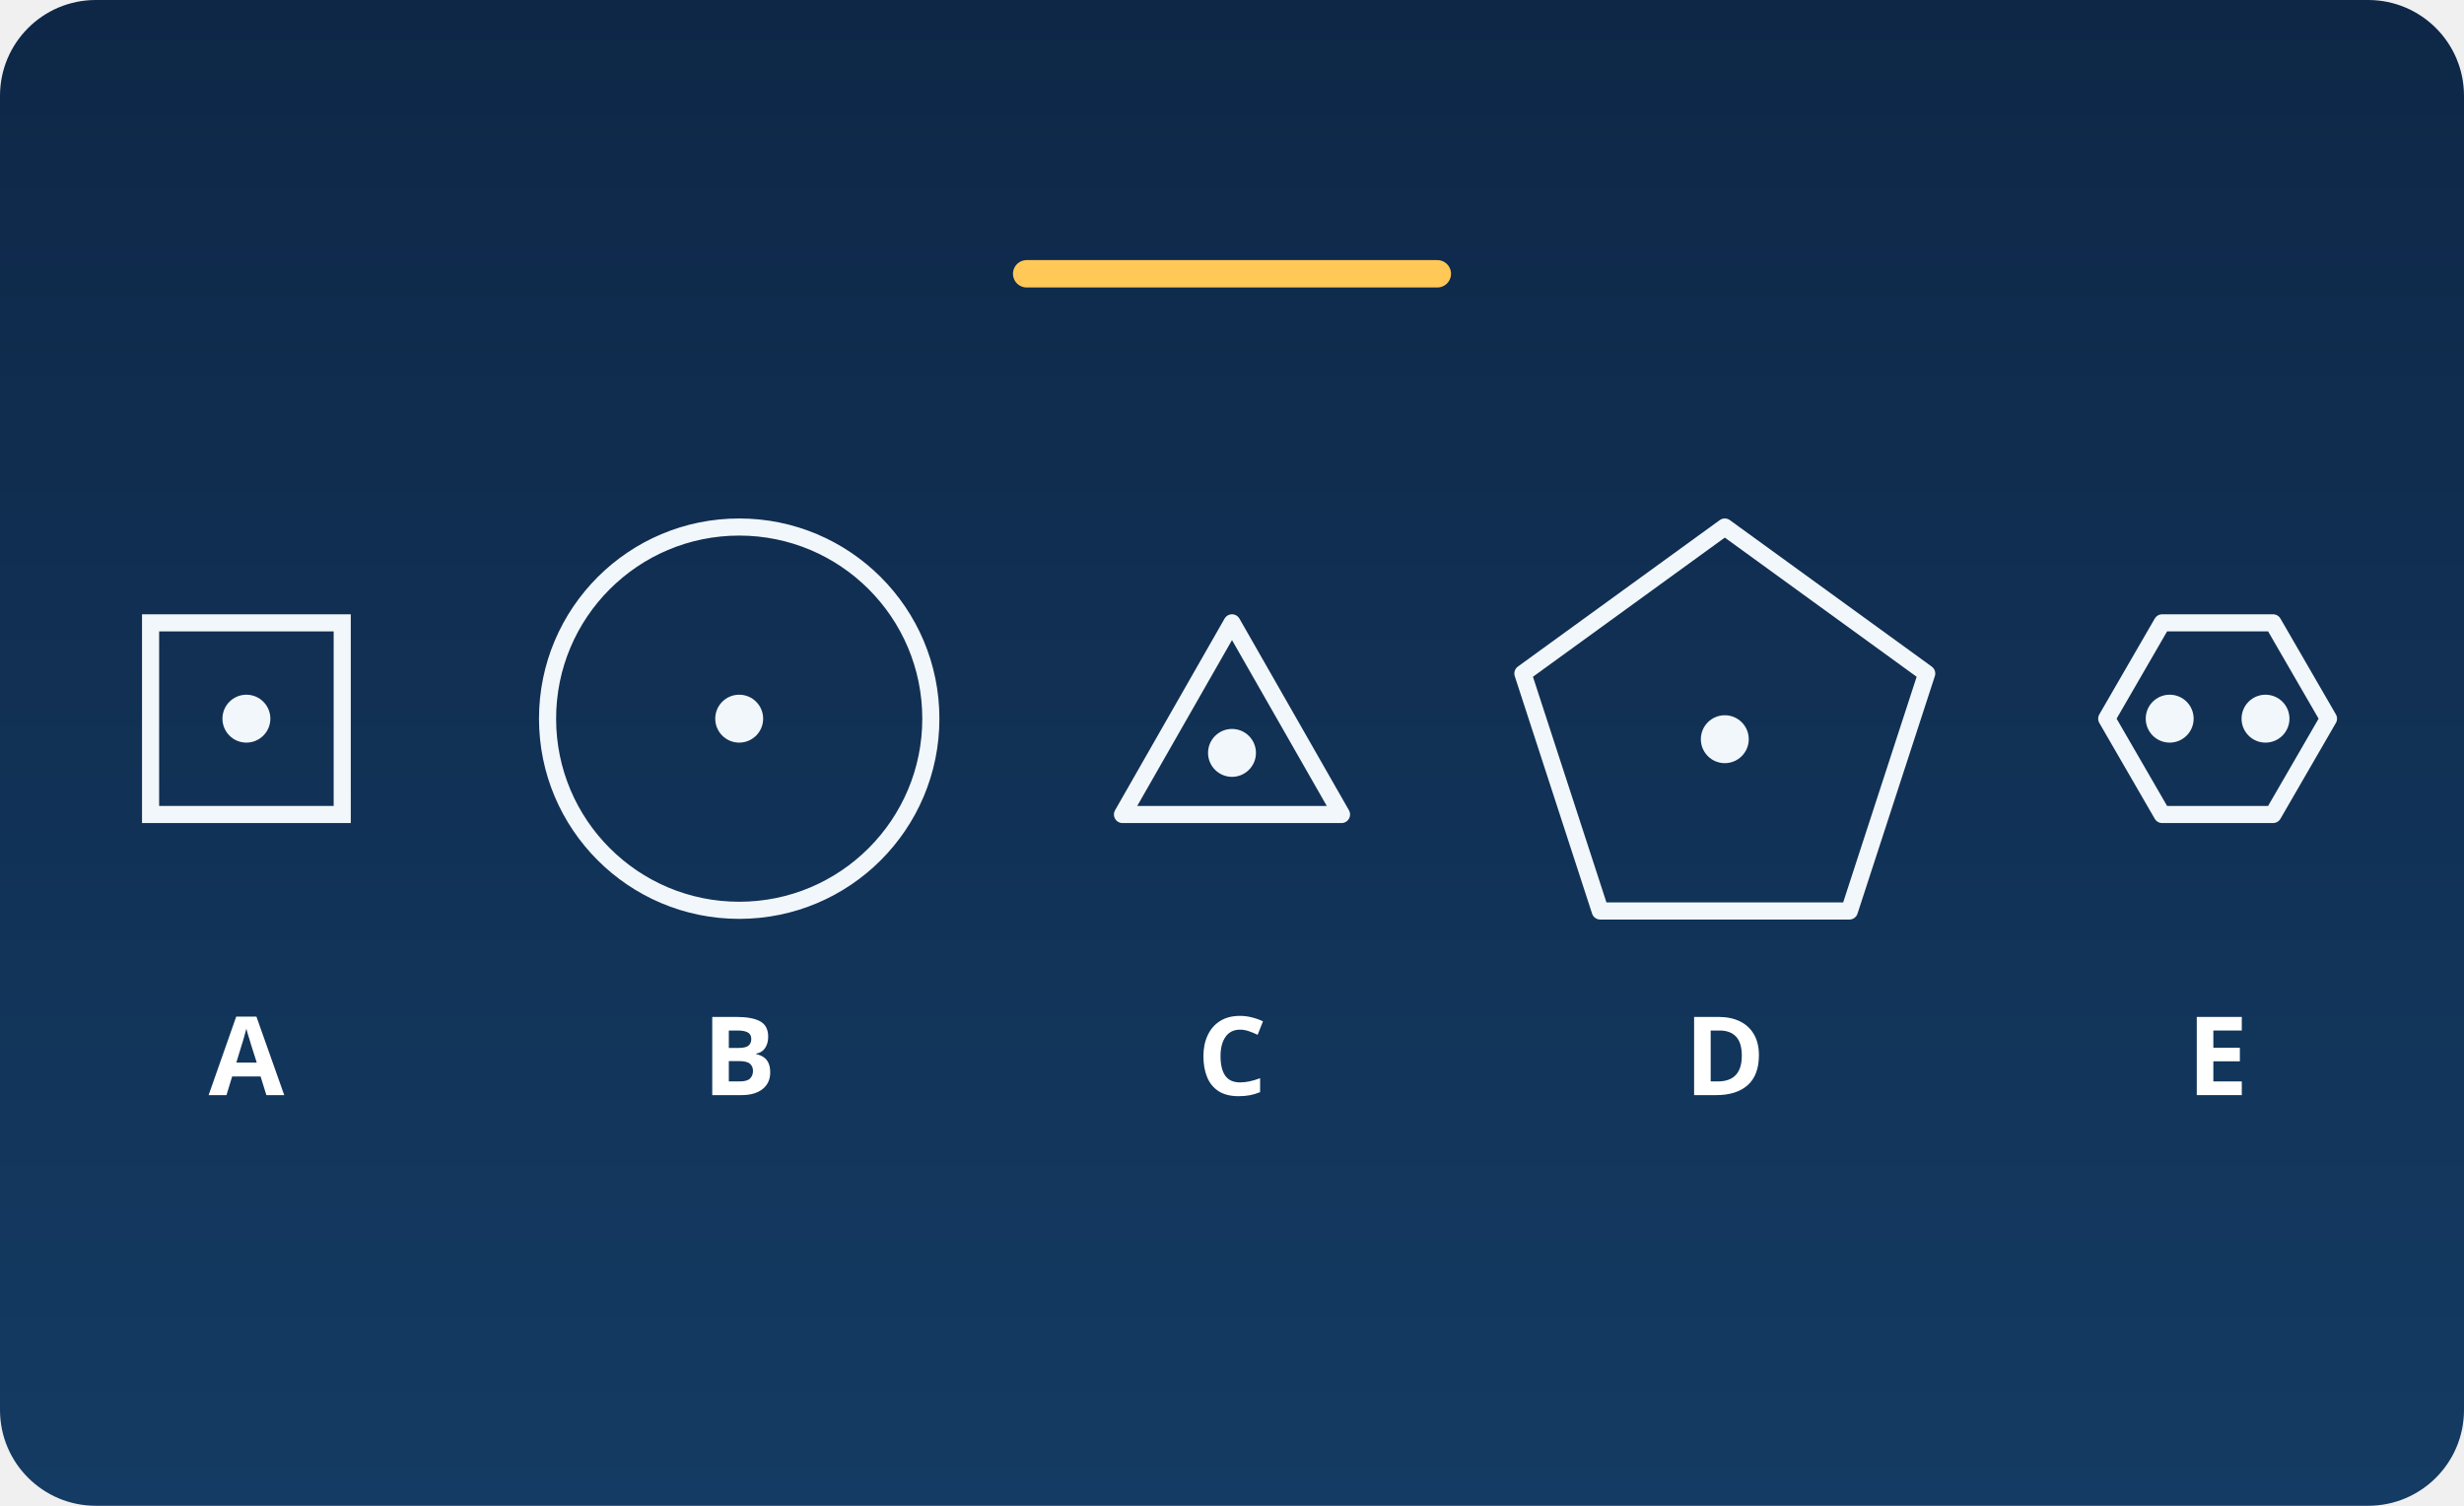
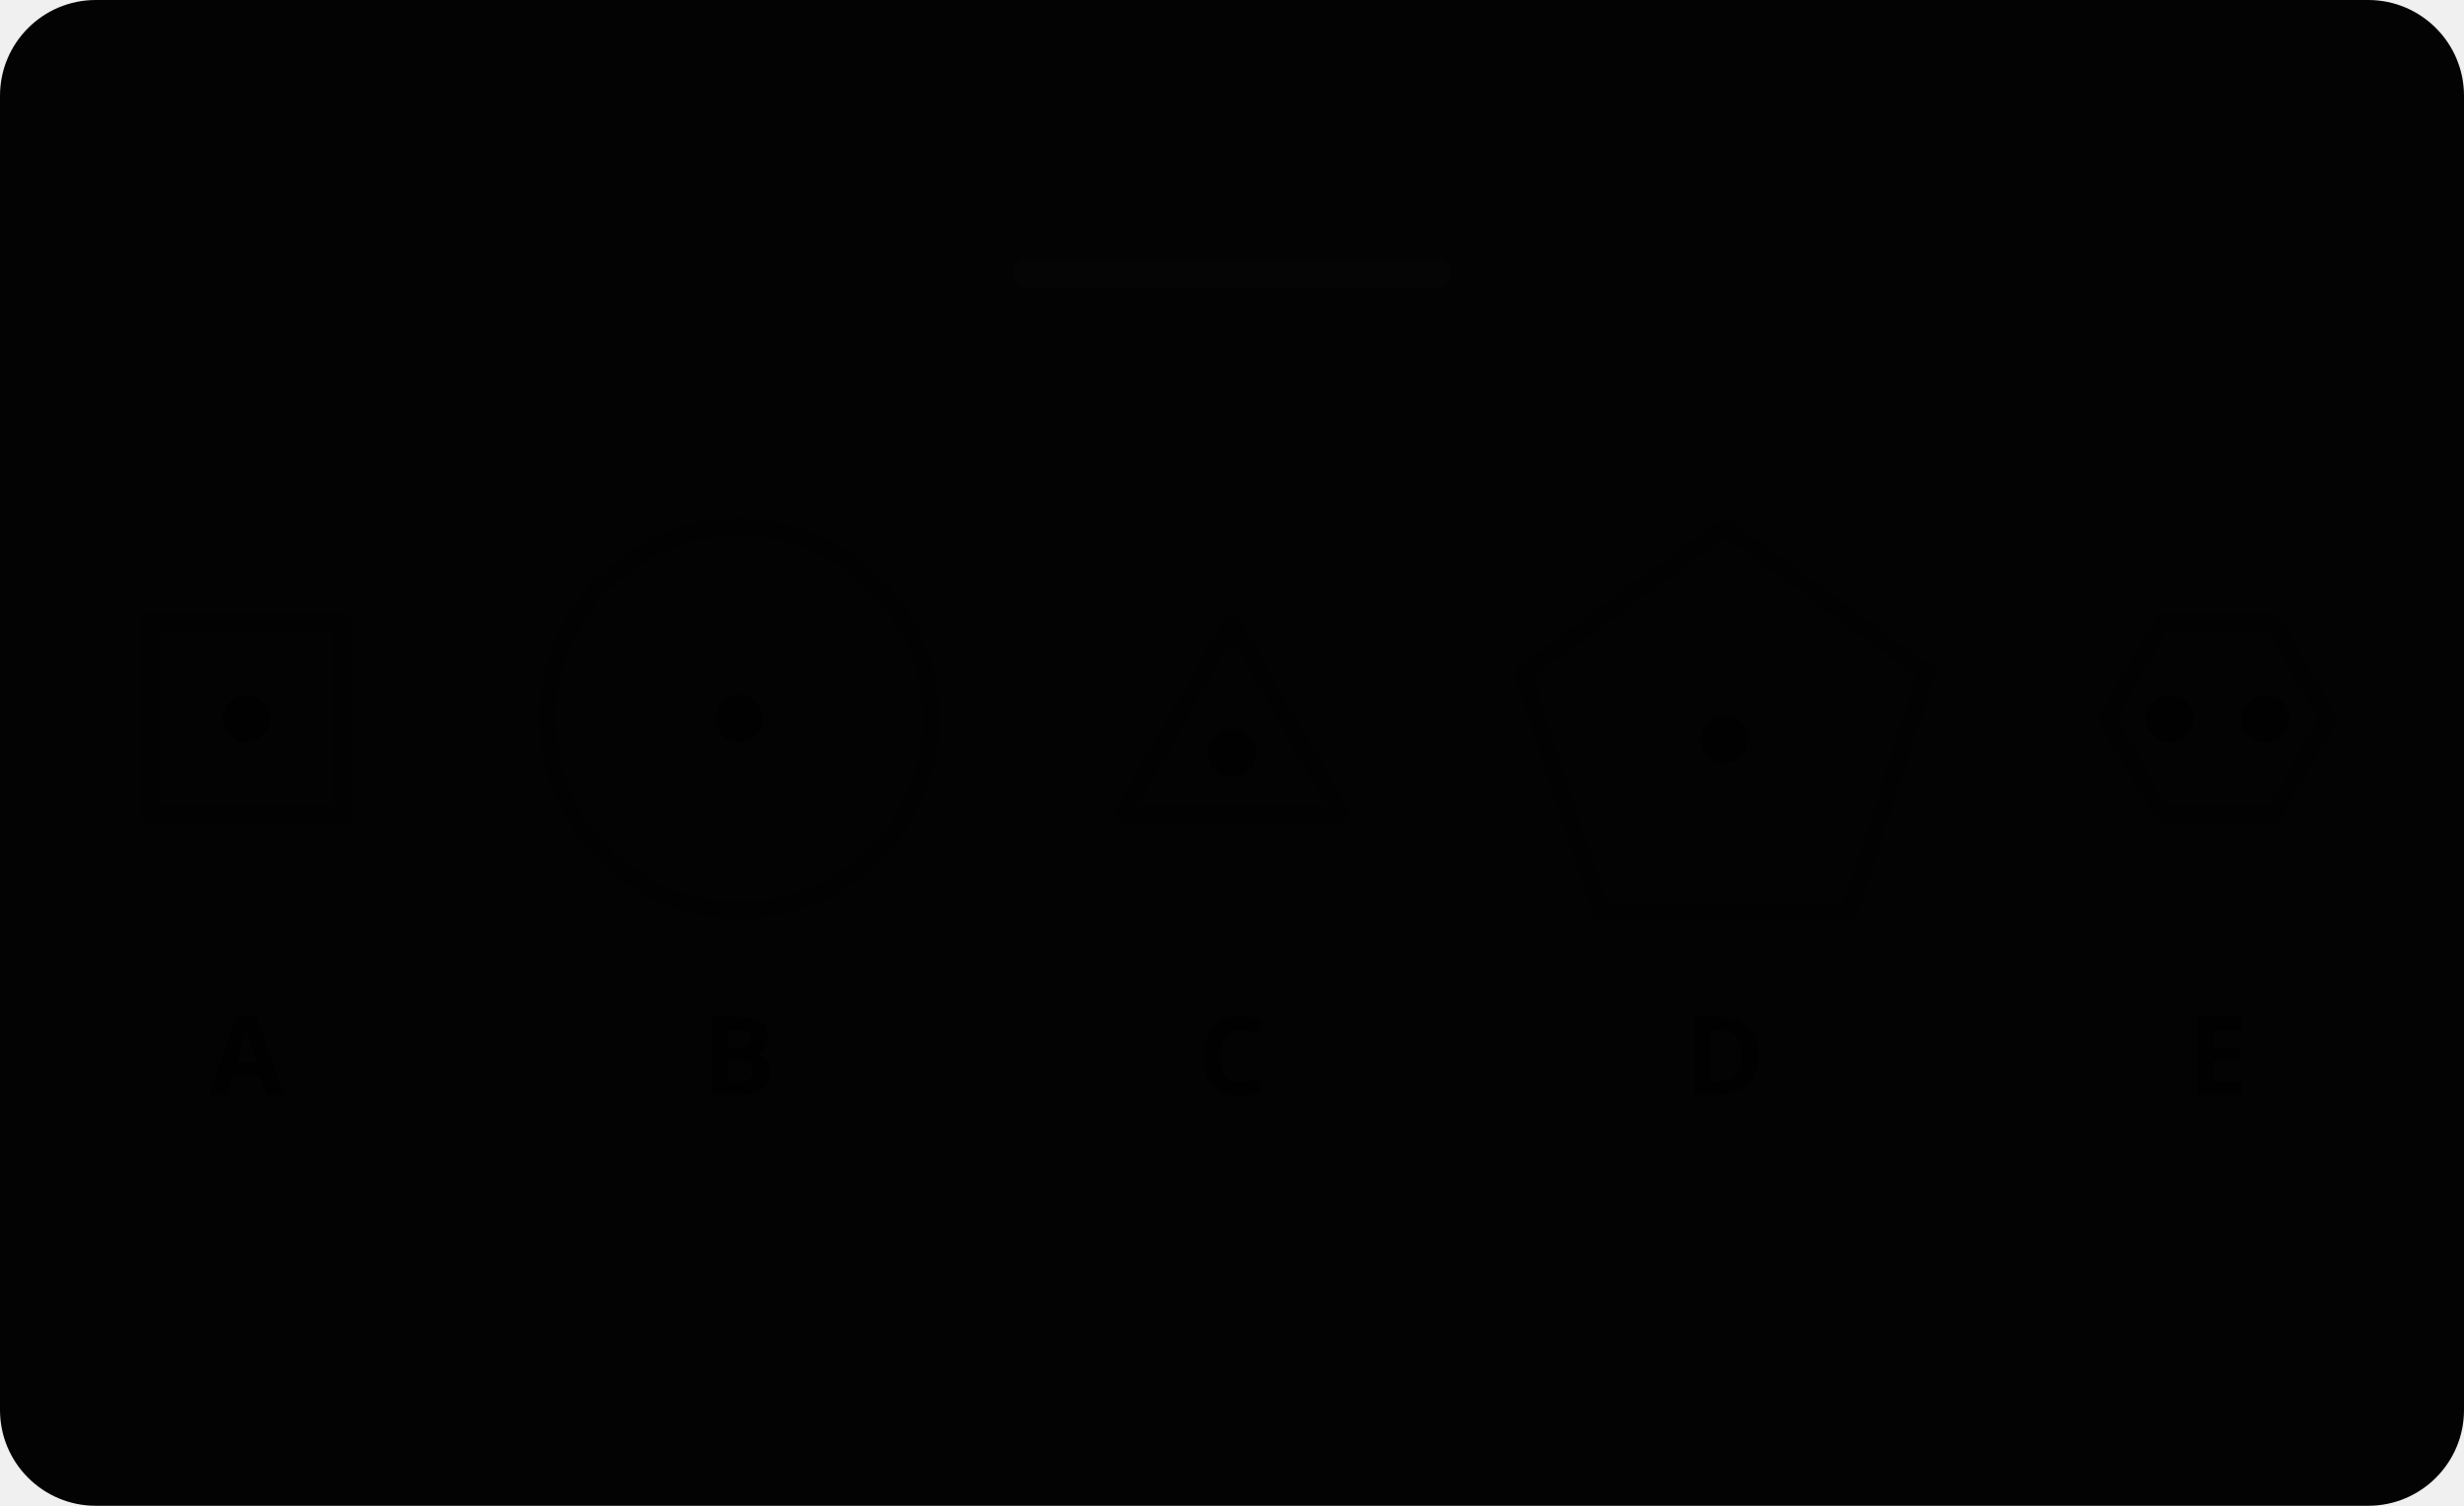
<svg xmlns="http://www.w3.org/2000/svg" viewBox="0 0 360 220" width="360" height="220">
  <defs>
    <linearGradient id="bg" x1="0" y1="0" x2="0" y2="1">
-       <stop offset="0" stop-color="#0E2747" />
-       <stop offset="1" stop-color="#143B63" />
+       <stop offset="0" stop-color="#030303" />
+       <stop offset="1" stop-color="#030303" />
    </linearGradient>
  </defs>
  <rect width="360" height="220" rx="14" fill="url(#bg)" />
-   <line x1="150" y1="40" x2="210" y2="40" stroke="#FFC857" stroke-width="4" stroke-linecap="round" />
-   <rect x="22" y="91" width="28" height="28" rx="0" fill="none" stroke="#F2F7FB" stroke-width="2.5" />
-   <circle cx="36" cy="105" r="3.5" fill="#F2F7FB" />
-   <circle cx="108" cy="105" r="28" fill="none" stroke="#F2F7FB" stroke-width="2.5" />
-   <circle cx="108" cy="105" r="3.5" fill="#F2F7FB" />
-   <polygon points="180,91 196,119 164,119" fill="none" stroke="#F2F7FB" stroke-width="2.5" stroke-linejoin="round" />
-   <circle cx="180" cy="110" r="3.5" fill="#F2F7FB" />
-   <polygon points="252,77 281.5,98.4 270.2,133.1 233.8,133.1 222.5,98.4" fill="none" stroke="#F2F7FB" stroke-width="2.5" stroke-linejoin="round" />
-   <circle cx="252" cy="108" r="3.5" fill="#F2F7FB" />
-   <polygon points="340.2,105 332.1,119 315.9,119 307.8,105 315.9,91 332.1,91" fill="none" stroke="#F2F7FB" stroke-width="2.5" stroke-linejoin="round" />
-   <circle cx="317" cy="105" r="3.5" fill="#F2F7FB" />
-   <circle cx="331" cy="105" r="3.5" fill="#F2F7FB" />
-   <text x="36" y="160" text-anchor="middle" font-family="Geist, sans-serif" font-size="16" font-weight="600" fill="#FFFFFF">A</text>
-   <text x="108" y="160" text-anchor="middle" font-family="Geist, sans-serif" font-size="16" font-weight="600" fill="#FFFFFF">B</text>
-   <text x="180" y="160" text-anchor="middle" font-family="Geist, sans-serif" font-size="16" font-weight="600" fill="#FFFFFF">C</text>
-   <text x="252" y="160" text-anchor="middle" font-family="Geist, sans-serif" font-size="16" font-weight="600" fill="#FFFFFF">D</text>
-   <text x="324" y="160" text-anchor="middle" font-family="Geist, sans-serif" font-size="16" font-weight="600" fill="#FFFFFF">E</text>
+   <line x1="150" y1="40" x2="210" y2="40" stroke="#050505" stroke-width="4" stroke-linecap="round" />
+   <rect x="22" y="91" width="28" height="28" rx="0" fill="none" stroke="#020202" stroke-width="2.5" />
+   <circle cx="36" cy="105" r="3.5" fill="#010101" />
+   <circle cx="108" cy="105" r="28" fill="none" stroke="#020202" stroke-width="2.5" />
+   <circle cx="108" cy="105" r="3.5" fill="#010101" />
+   <polygon points="180,91 196,119 164,119" fill="none" stroke="#020202" stroke-width="2.5" stroke-linejoin="round" />
+   <circle cx="180" cy="110" r="3.5" fill="#010101" />
+   <polygon points="252,77 281.5,98.4 270.2,133.1 233.8,133.1 222.5,98.4" fill="none" stroke="#020202" stroke-width="2.5" stroke-linejoin="round" />
+   <circle cx="252" cy="108" r="3.5" fill="#010101" />
+   <polygon points="340.2,105 332.1,119 315.9,119 307.8,105 315.9,91 332.1,91" fill="none" stroke="#020202" stroke-width="2.5" stroke-linejoin="round" />
+   <circle cx="317" cy="105" r="3.5" fill="#010101" />
+   <circle cx="331" cy="105" r="3.5" fill="#010101" />
+   <text x="36" y="160" text-anchor="middle" font-family="Geist, sans-serif" font-size="16" font-weight="600" fill="#010101">A</text>
+   <text x="108" y="160" text-anchor="middle" font-family="Geist, sans-serif" font-size="16" font-weight="600" fill="#010101">B</text>
+   <text x="180" y="160" text-anchor="middle" font-family="Geist, sans-serif" font-size="16" font-weight="600" fill="#010101">C</text>
+   <text x="252" y="160" text-anchor="middle" font-family="Geist, sans-serif" font-size="16" font-weight="600" fill="#010101">D</text>
+   <text x="324" y="160" text-anchor="middle" font-family="Geist, sans-serif" font-size="16" font-weight="600" fill="#010101">E</text>
</svg>
